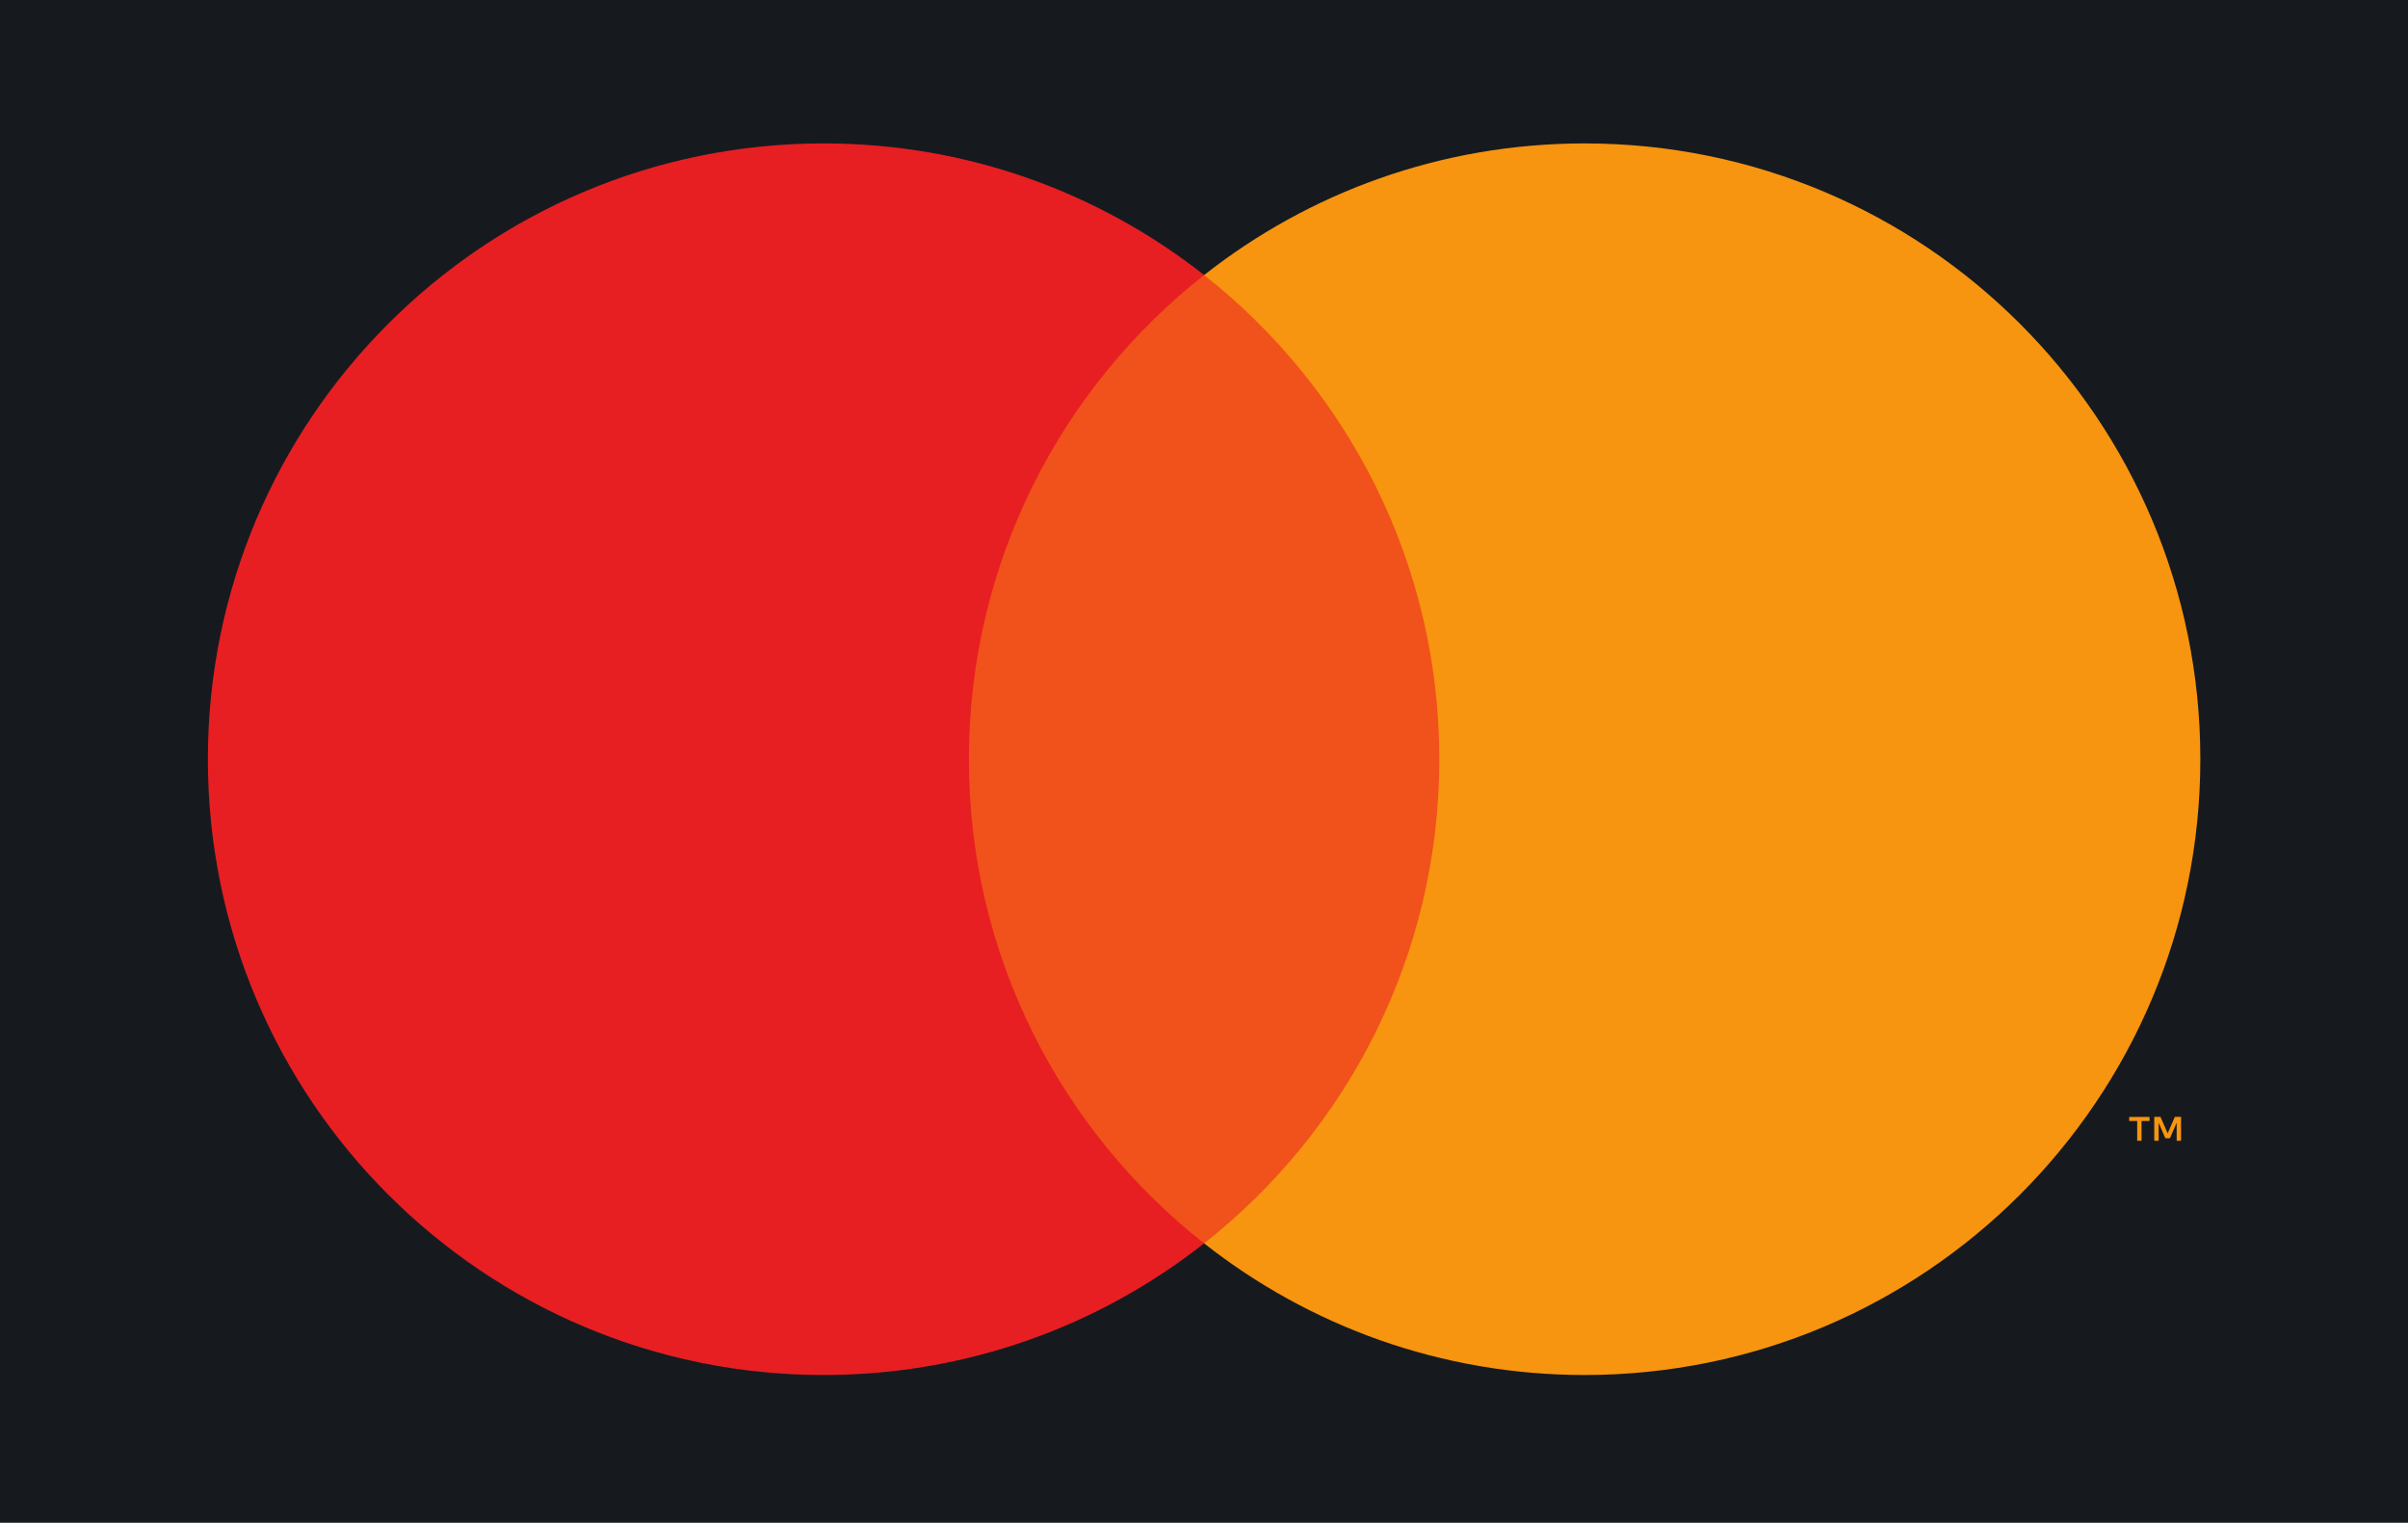
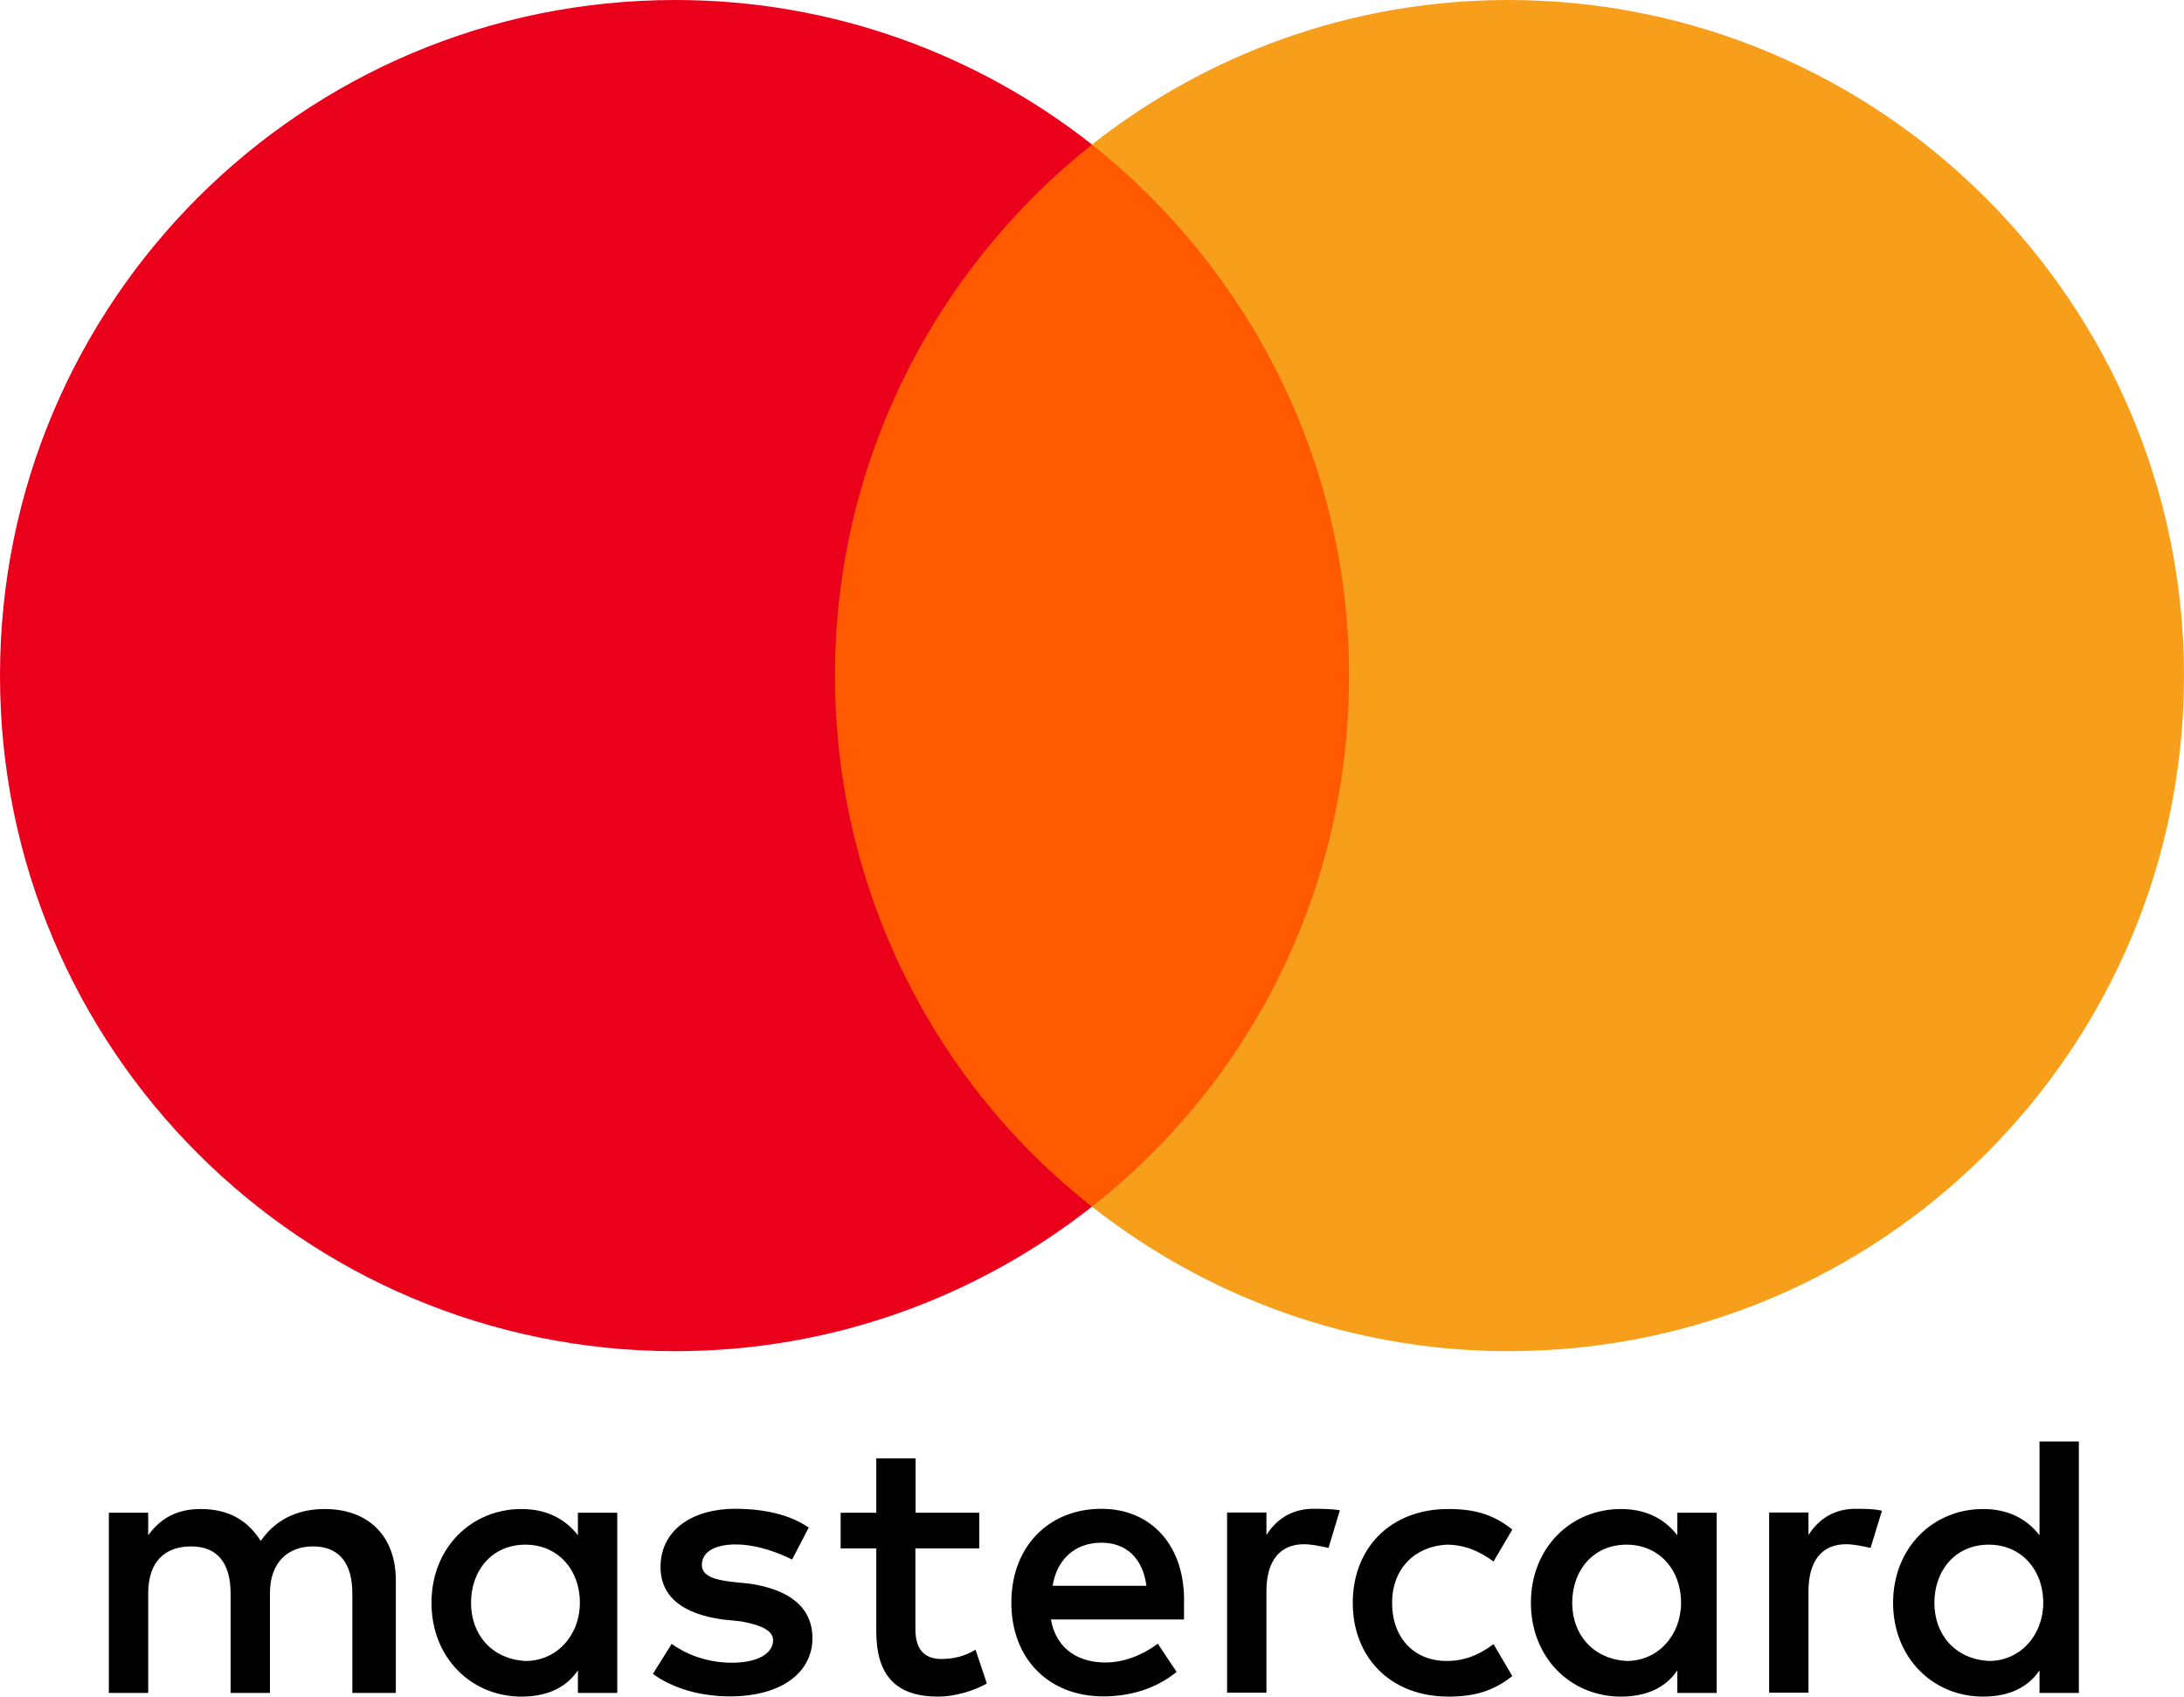
- <svg xmlns="http://www.w3.org/2000/svg" version="1.1" id="svg1" width="224.427" height="141.907" viewBox="0 0 224.427 141.907">
-   <defs id="defs1" />
-   <g id="g1">
-     <g id="group-R5">
-       <path id="path2" d="M 1683.24,0.012 H 0 V 1064.33 H 1683.24 V 0.012" style="fill:#161a1f;fill-opacity:1;fill-rule:nonzero;stroke:none" transform="matrix(0.1333333,0,0,-0.1333333,0,141.9067)" />
-       <path id="path3" d="M 1028.98,195.293 H 652.418 v 676.77 h 376.562 v -676.77" style="fill:#f1511b;fill-opacity:1;fill-rule:nonzero;stroke:none" transform="matrix(0.1333333,0,0,-0.1333333,0,141.9067)" />
-       <path id="path4" d="m 677.266,533.672 c 0,137.293 64.293,259.578 164.422,338.379 -73.223,57.637 -165.594,92.012 -265.989,92.012 -237.699,0 -430.39,-192.688 -430.39,-430.391 0,-237.707 192.691,-430.391 430.39,-430.391 100.395,0 192.766,34.375 265.989,92.012 C 741.559,274.09 677.266,396.375 677.266,533.672" style="fill:#e71f22;fill-opacity:1;fill-rule:nonzero;stroke:none" transform="matrix(0.1333333,0,0,-0.1333333,0,141.9067)" />
-       <path id="path5" d="m 1524.58,266.992 v 16.699 h -4.35 l -5.03,-11.496 -5.01,11.496 h -4.36 v -16.699 h 3.08 v 12.598 l 4.68,-10.86 h 3.21 l 4.7,10.879 v -12.617 z m -27.63,0 v 13.848 h 5.59 v 2.82 h -14.22 v -2.82 h 5.59 v -13.848 h 3.04" style="fill:#f79410;fill-opacity:1;fill-rule:nonzero;stroke:none" transform="matrix(0.1333333,0,0,-0.1333333,0,141.9067)" />
-       <path id="path6" d="m 1107.66,964.063 c -100.39,0 -192.765,-34.375 -265.988,-92.012 100.125,-78.793 164.418,-201.086 164.418,-338.379 0,-137.297 -64.293,-259.582 -164.418,-338.379 73.223,-57.637 165.598,-92.012 265.988,-92.012 237.7,0 430.39,192.684 430.39,430.391 0,237.703 -192.69,430.391 -430.39,430.391" style="fill:#f79410;fill-opacity:1;fill-rule:nonzero;stroke:none" transform="matrix(0.1333333,0,0,-0.1333333,0,141.9067)" />
-     </g>
+ <svg xmlns="http://www.w3.org/2000/svg" version="1.1" id="svg3409" x="0px" y="0px" width="999.2px" height="776px" viewBox="0 0 999.2 776" enable-background="new 0 0 999.2 776" xml:space="preserve">
+   <path id="XMLID_1775_" d="M181.1,774.3v-51.5c0-19.7-12-32.6-32.6-32.6  c-10.3,0-21.5,3.4-29.2,14.6c-6-9.4-14.6-14.6-27.5-14.6c-8.6,0-17.2,2.6-24,12v-10.3h-18v82.4h18v-45.5c0-14.6,7.7-21.5,19.7-21.5  s18,7.7,18,21.5v45.5h18v-45.5c0-14.6,8.6-21.5,19.7-21.5c12,0,18,7.7,18,21.5v45.5H181.1z M448.1,691.9h-29.2V667h-18v24.9h-16.3  v16.3h16.3v37.8c0,18.9,7.7,30,28.3,30c7.7,0,16.3-2.6,22.3-6l-5.2-15.5c-5.2,3.4-11.2,4.3-15.5,4.3c-8.6,0-12-5.2-12-13.7v-36.9  h29.2V691.9z M600.9,690.1c-10.3,0-17.2,5.2-21.5,12v-10.3h-18v82.4h18v-46.4c0-13.7,6-21.5,17.2-21.5c3.4,0,7.7,0.9,11.2,1.7  l5.2-17.2C609.4,690.1,604.3,690.1,600.9,690.1L600.9,690.1z M370,698.7c-8.6-6-20.6-8.6-33.5-8.6c-20.6,0-34.3,10.3-34.3,26.6  c0,13.7,10.3,21.5,28.3,24l8.6,0.9c9.4,1.7,14.6,4.3,14.6,8.6c0,6-6.9,10.3-18.9,10.3c-12,0-21.5-4.3-27.5-8.6l-8.6,13.7  c9.4,6.9,22.3,10.3,35.2,10.3c24,0,37.8-11.2,37.8-26.6c0-14.6-11.2-22.3-28.3-24.9l-8.6-0.9c-7.7-0.9-13.7-2.6-13.7-7.7  c0-6,6-9.4,15.5-9.4c10.3,0,20.6,4.3,25.8,6.9L370,698.7L370,698.7z M848.9,690.1c-10.3,0-17.2,5.2-21.5,12v-10.3h-18v82.4h18v-46.4  c0-13.7,6-21.5,17.2-21.5c3.4,0,7.7,0.9,11.2,1.7L861,691C857.5,690.1,852.4,690.1,848.9,690.1L848.9,690.1z M618.9,733.1  c0,24.9,17.2,42.9,43.8,42.9c12,0,20.6-2.6,29.2-9.4l-8.6-14.6c-6.9,5.2-13.7,7.7-21.5,7.7c-14.6,0-24.9-10.3-24.9-26.6  c0-15.5,10.3-25.8,24.9-26.6c7.7,0,14.6,2.6,21.5,7.7l8.6-14.6c-8.6-6.9-17.2-9.4-29.2-9.4C636.1,690.1,618.9,708.2,618.9,733.1  L618.9,733.1L618.9,733.1z M785.4,733.1v-41.2h-18v10.3c-6-7.7-14.6-12-25.8-12c-23.2,0-41.2,18-41.2,42.9c0,24.9,18,42.9,41.2,42.9  c12,0,20.6-4.3,25.8-12v10.3h18V733.1L785.4,733.1z M719.3,733.1c0-14.6,9.4-26.6,24.9-26.6c14.6,0,24.9,11.2,24.9,26.6  c0,14.6-10.3,26.6-24.9,26.6C728.8,758.8,719.3,747.6,719.3,733.1L719.3,733.1z M503.9,690.1c-24,0-41.2,17.2-41.2,42.9  c0,25.8,17.2,42.9,42.1,42.9c12,0,24-3.4,33.5-11.2l-8.6-12.9c-6.9,5.2-15.5,8.6-24,8.6c-11.2,0-22.3-5.2-24.9-19.7h60.9  c0-2.6,0-4.3,0-6.9C542.5,707.3,527,690.1,503.9,690.1L503.9,690.1L503.9,690.1z M503.9,705.6c11.2,0,18.9,6.9,20.6,19.7h-42.9  C483.3,714.2,491,705.6,503.9,705.6L503.9,705.6z M951.1,733.1v-73.8h-18v42.9c-6-7.7-14.6-12-25.8-12c-23.2,0-41.2,18-41.2,42.9  c0,24.9,18,42.9,41.2,42.9c12,0,20.6-4.3,25.8-12v10.3h18V733.1L951.1,733.1z M885,733.1c0-14.6,9.4-26.6,24.9-26.6  c14.6,0,24.9,11.2,24.9,26.6c0,14.6-10.3,26.6-24.9,26.6C894.4,758.8,885,747.6,885,733.1L885,733.1z M282.4,733.1v-41.2h-18v10.3  c-6-7.7-14.6-12-25.8-12c-23.2,0-41.2,18-41.2,42.9c0,24.9,18,42.9,41.2,42.9c12,0,20.6-4.3,25.8-12v10.3h18V733.1L282.4,733.1z   M215.5,733.1c0-14.6,9.4-26.6,24.9-26.6c14.6,0,24.9,11.2,24.9,26.6c0,14.6-10.3,26.6-24.9,26.6  C224.9,758.8,215.5,747.6,215.5,733.1z" />
+   <g>
+     <rect id="rect19" x="364" y="66.1" fill="#FF5A00" width="270.4" height="485.8" />
+     <path id="XMLID_330_" fill="#EB001B" d="M382,309c0-98.7,46.4-186.3,117.6-242.9   C447.2,24.9,381.1,0,309,0C138.2,0,0,138.2,0,309s138.2,309,309,309c72.1,0,138.2-24.9,190.6-66.1C428.3,496.1,382,407.7,382,309z" />
+     <path id="path22" fill="#F79E1B" d="M999.2,309c0,170.8-138.2,309-309,309   c-72.1,0-138.2-24.9-190.6-66.1c72.1-56.7,117.6-144.2,117.6-242.9S570.8,122.7,499.6,66.1C551.9,24.9,618,0,690.1,0   C861,0,999.2,139.1,999.2,309z" />
  </g>
</svg>
